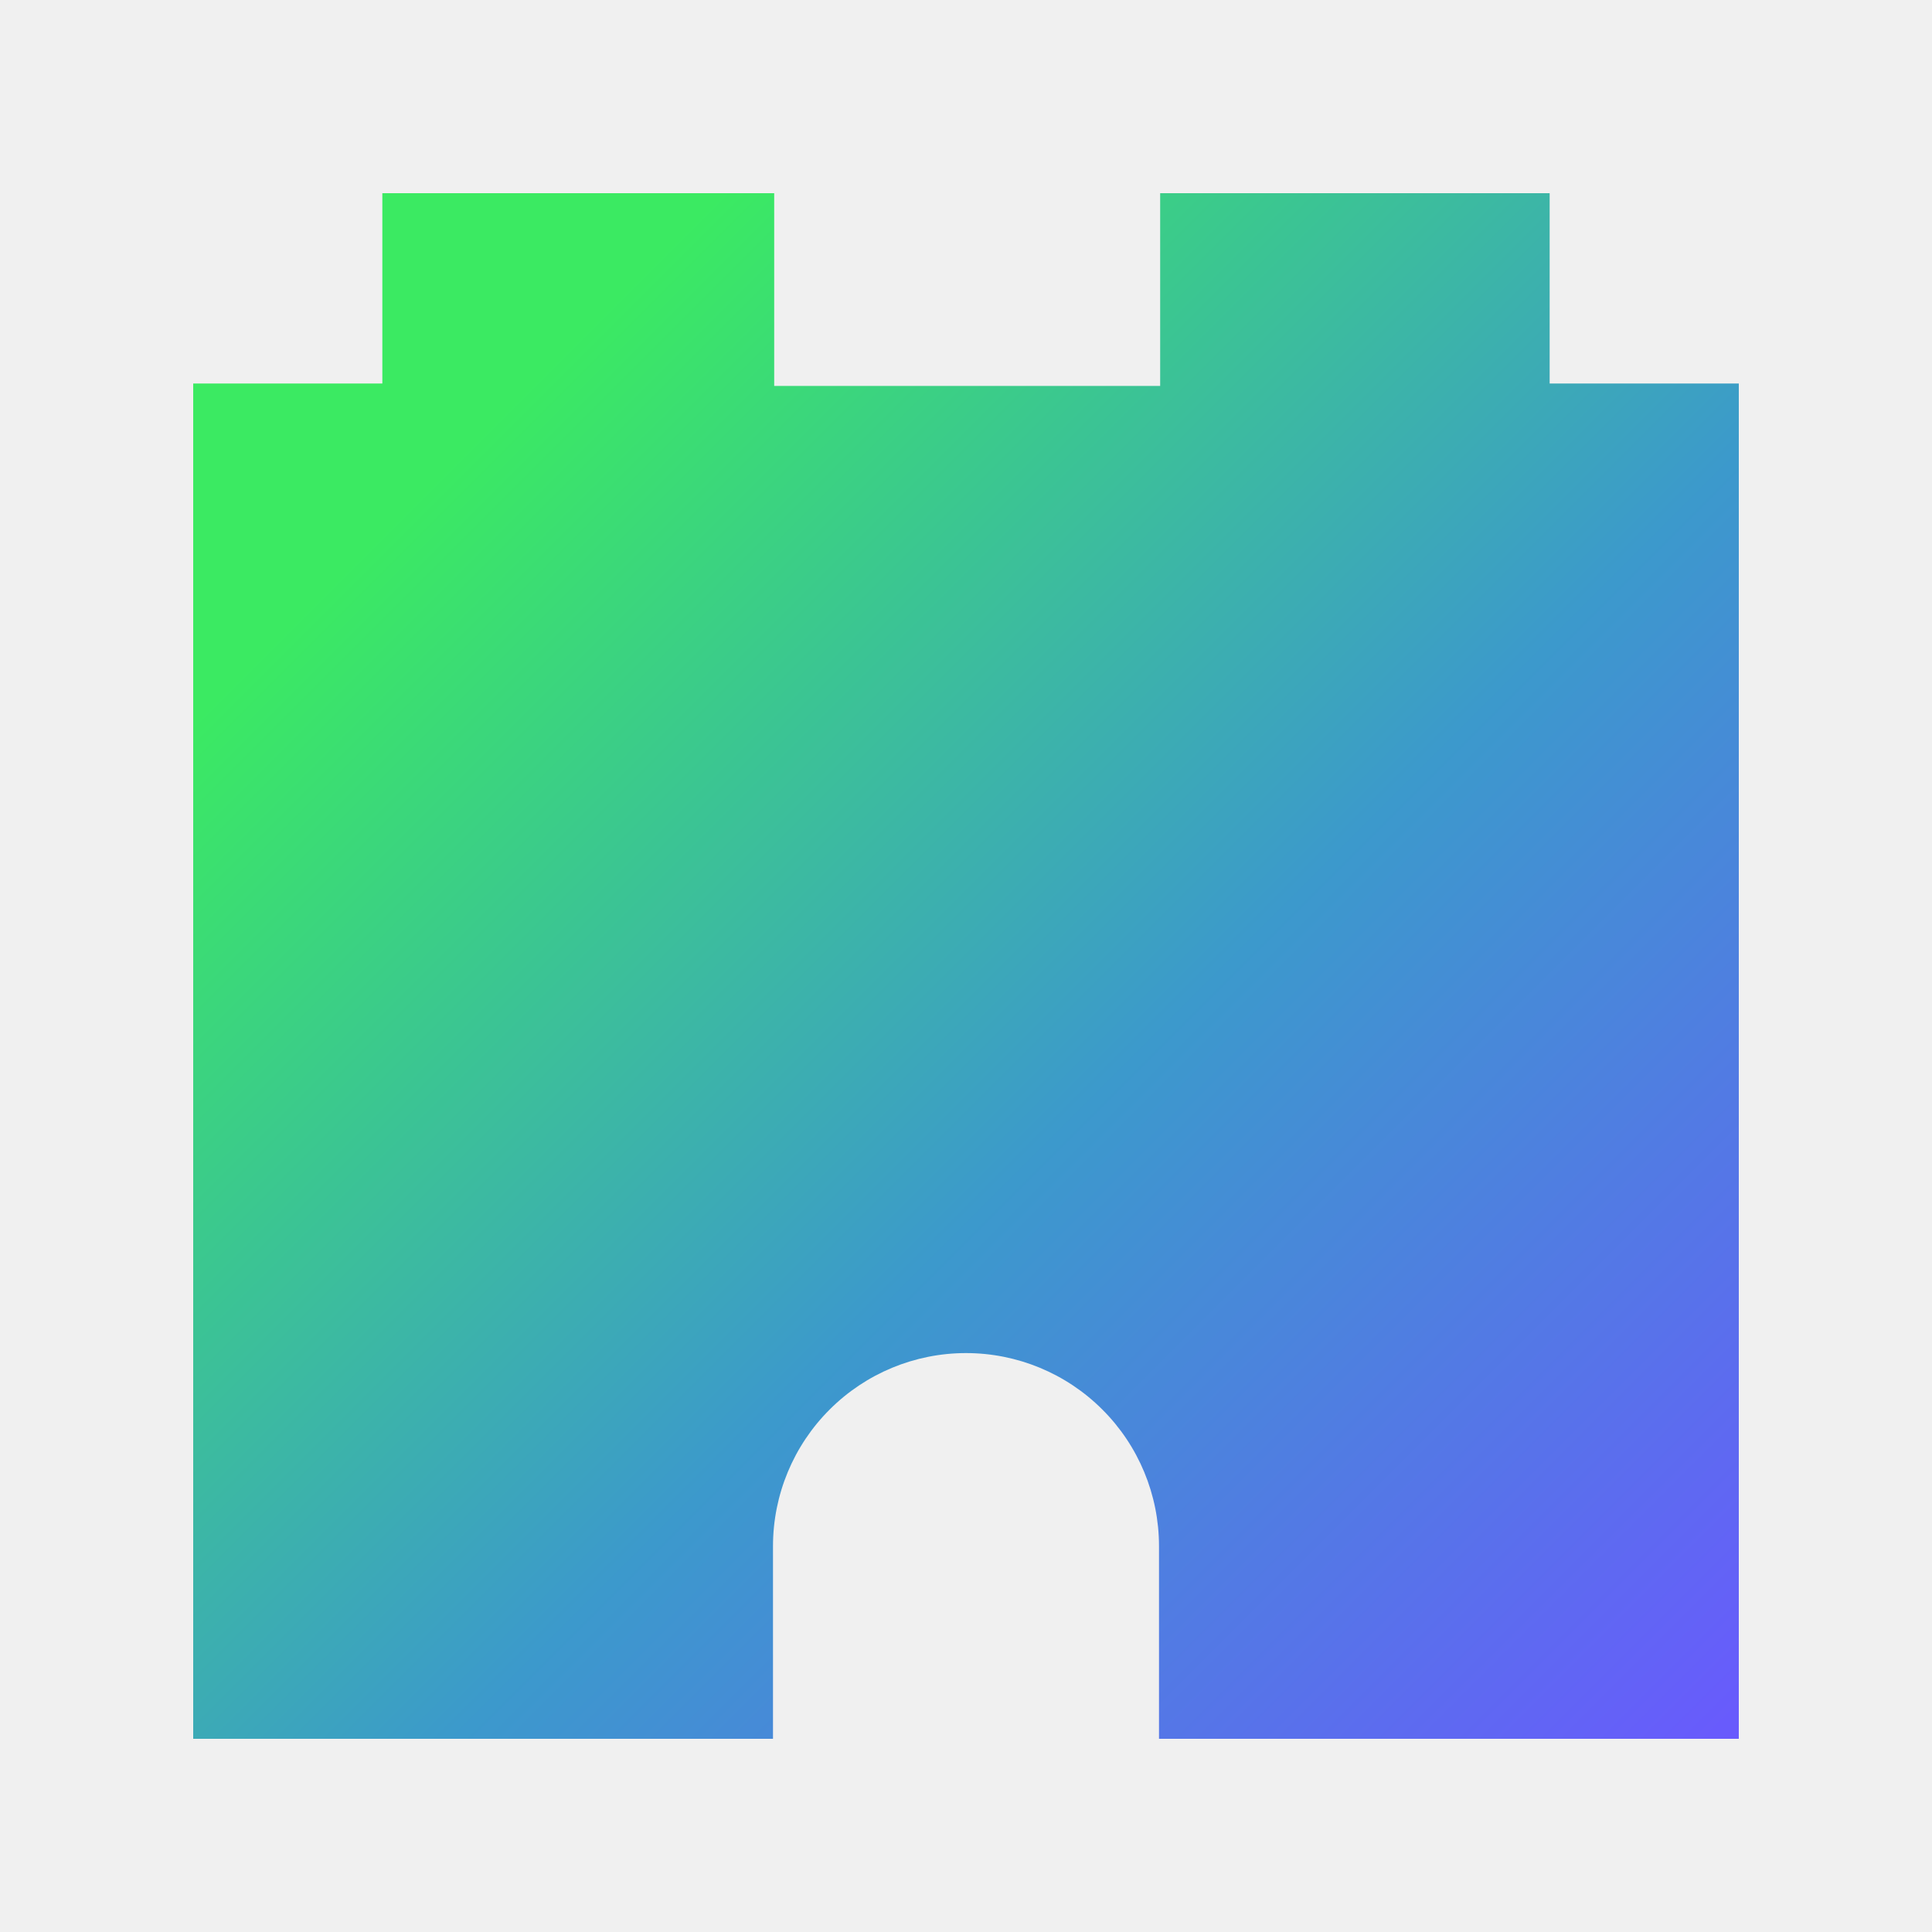
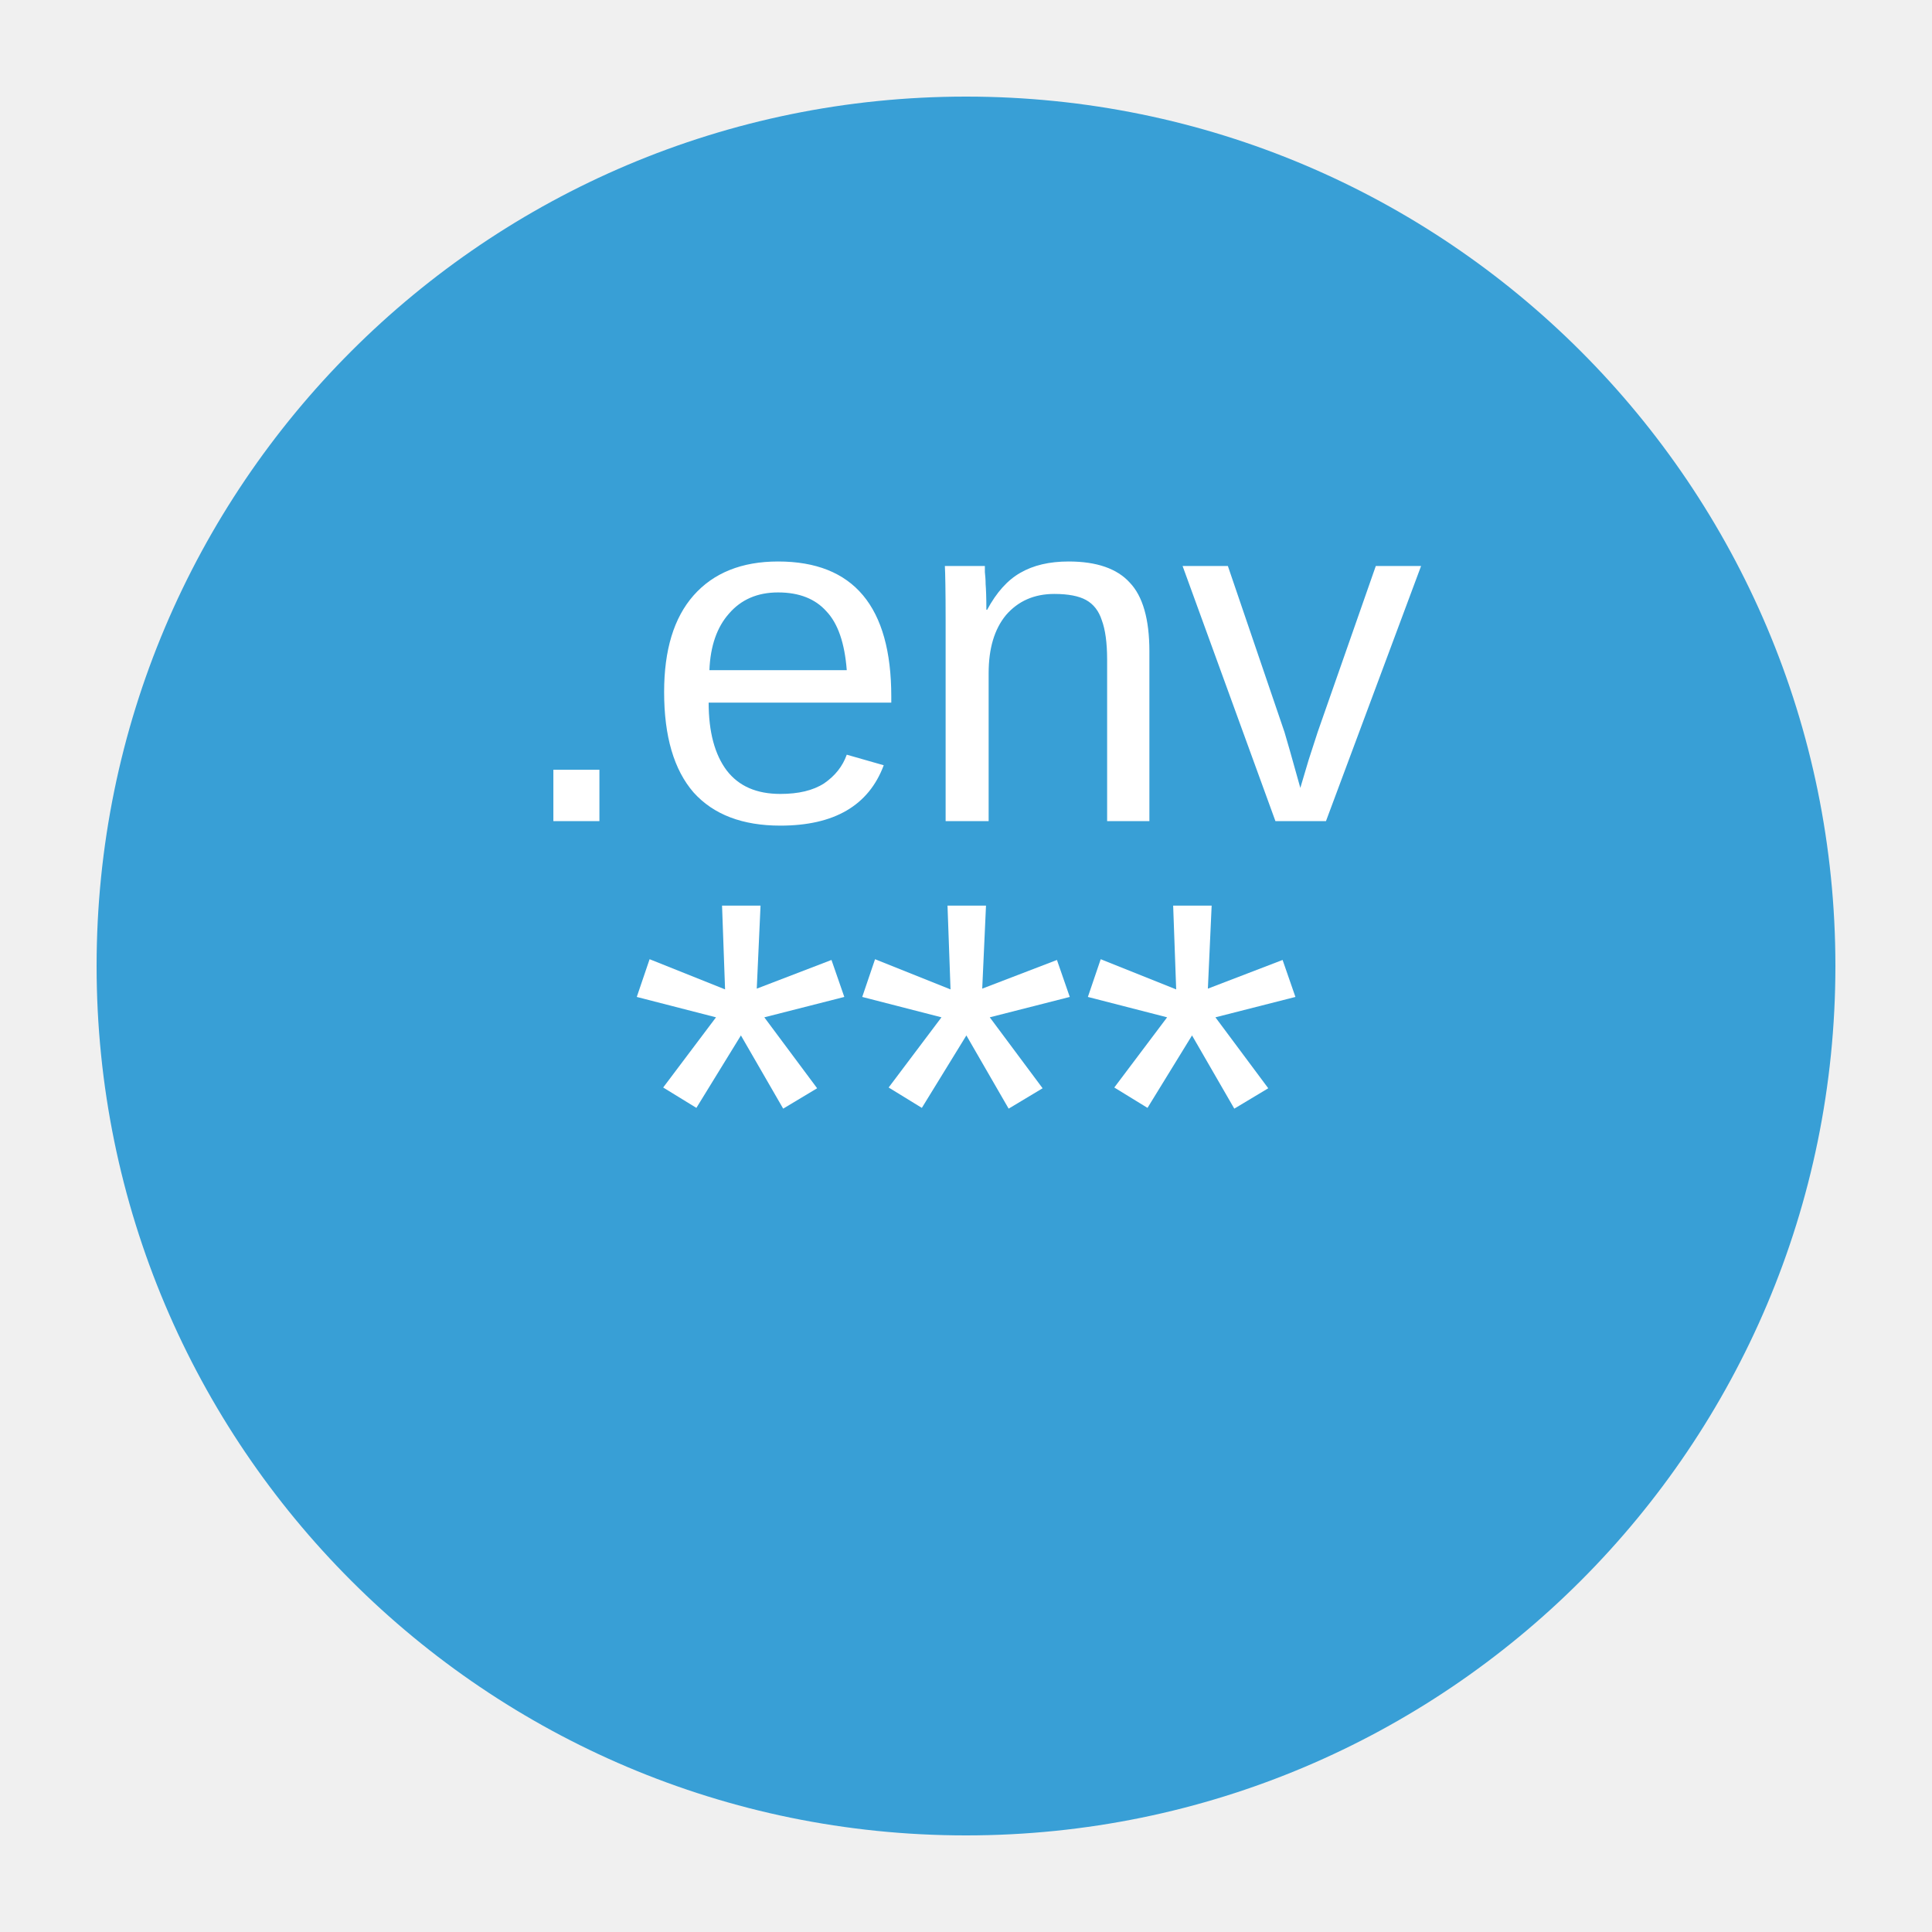
<svg xmlns="http://www.w3.org/2000/svg" width="40" height="40" viewBox="0 0 40 40" fill="none">
-   <path d="M32.084 7.94V4H24.02V7.99H16.029V4H7.916V7.94H4V36H16.004V32.005C16.006 30.946 16.427 29.931 17.177 29.183C17.926 28.434 18.941 28.014 20 28.014C21.059 28.014 22.074 28.434 22.823 29.183C23.573 29.931 23.994 30.946 23.996 32.005V36H36V7.94H32.084Z" fill="url(#paint0_linear)" />
-   <defs>
-     <linearGradient id="paint0_linear" x1="2.942" y1="4.9" x2="37.777" y2="39.734" gradientUnits="userSpaceOnUse">
-       <stop offset="0.159" stop-color="#3BEA62" />
-       <stop offset="0.54" stop-color="#3C99CC" />
-       <stop offset="0.937" stop-color="#6B57FF" />
-     </linearGradient>
-   </defs>
+   <circle cx="20" cy="20" r="18" fill="#389FD6" />
+   <text x="20" y="17" font-family="Arial, sans-serif" font-size="10" fill="white" text-anchor="middle">.env</text>
+   <text x="20" y="27" font-family="Arial, sans-serif" font-size="12" fill="white" text-anchor="middle">***</text>
</svg>
